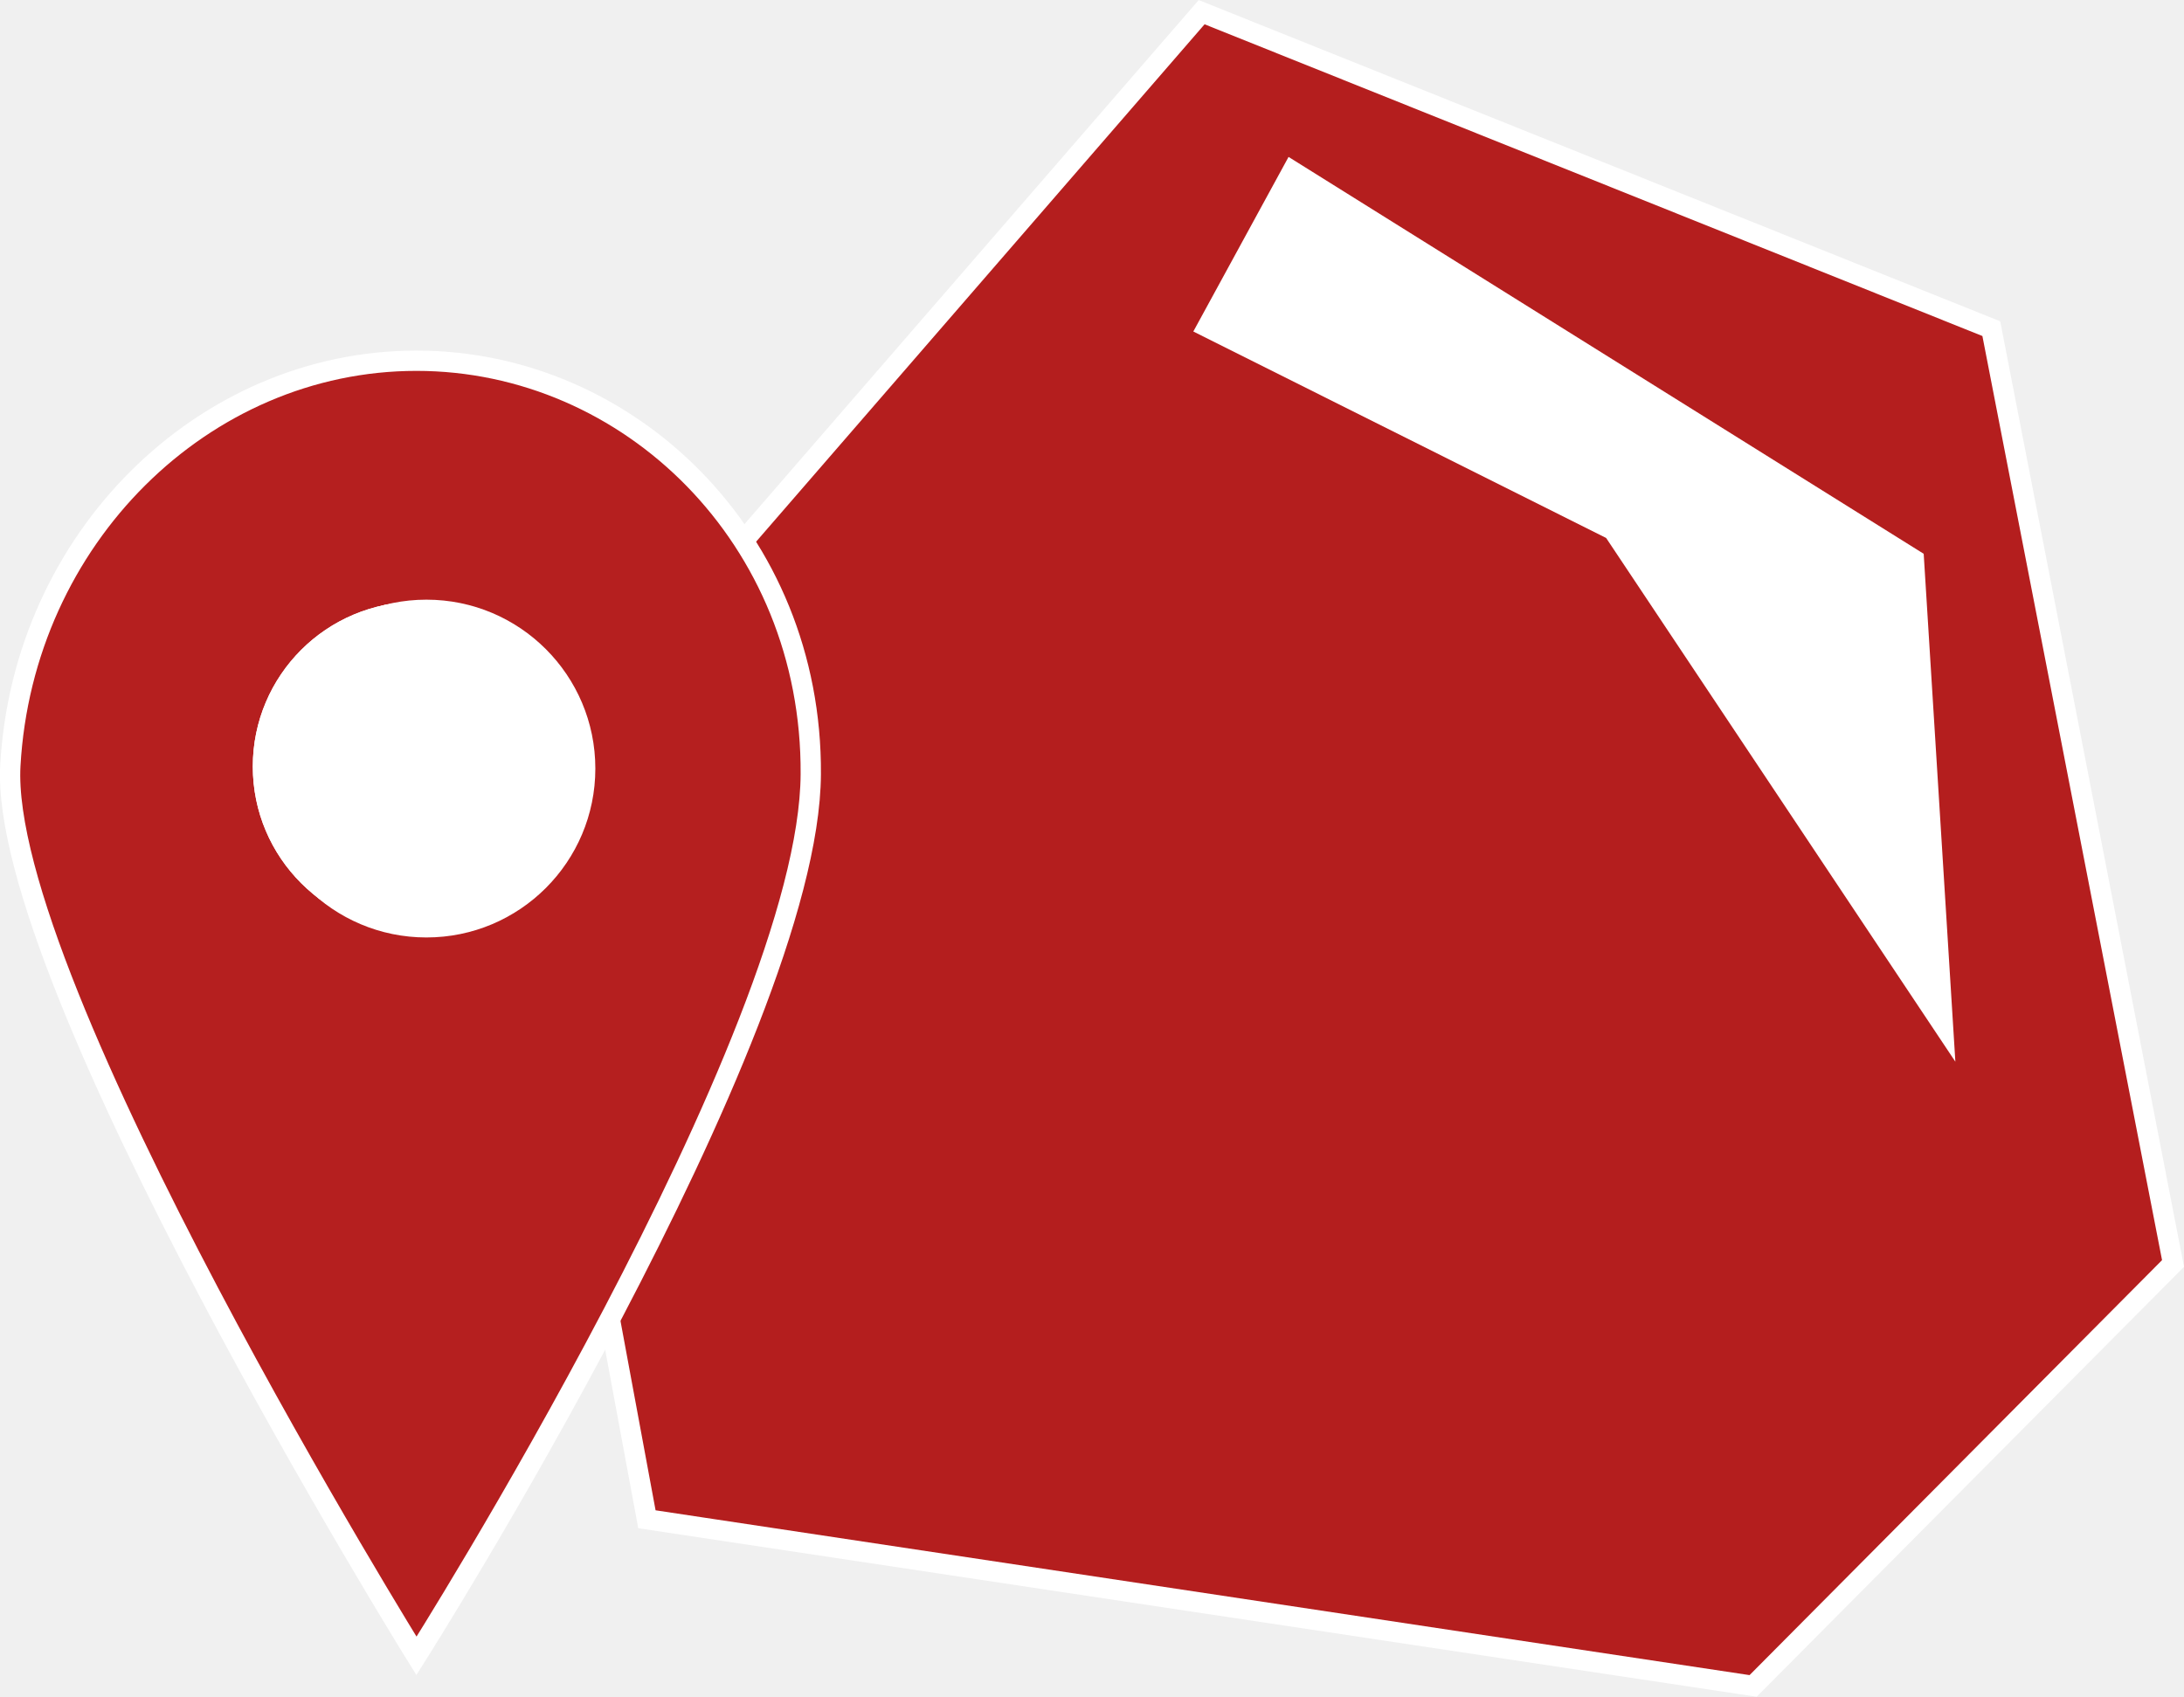
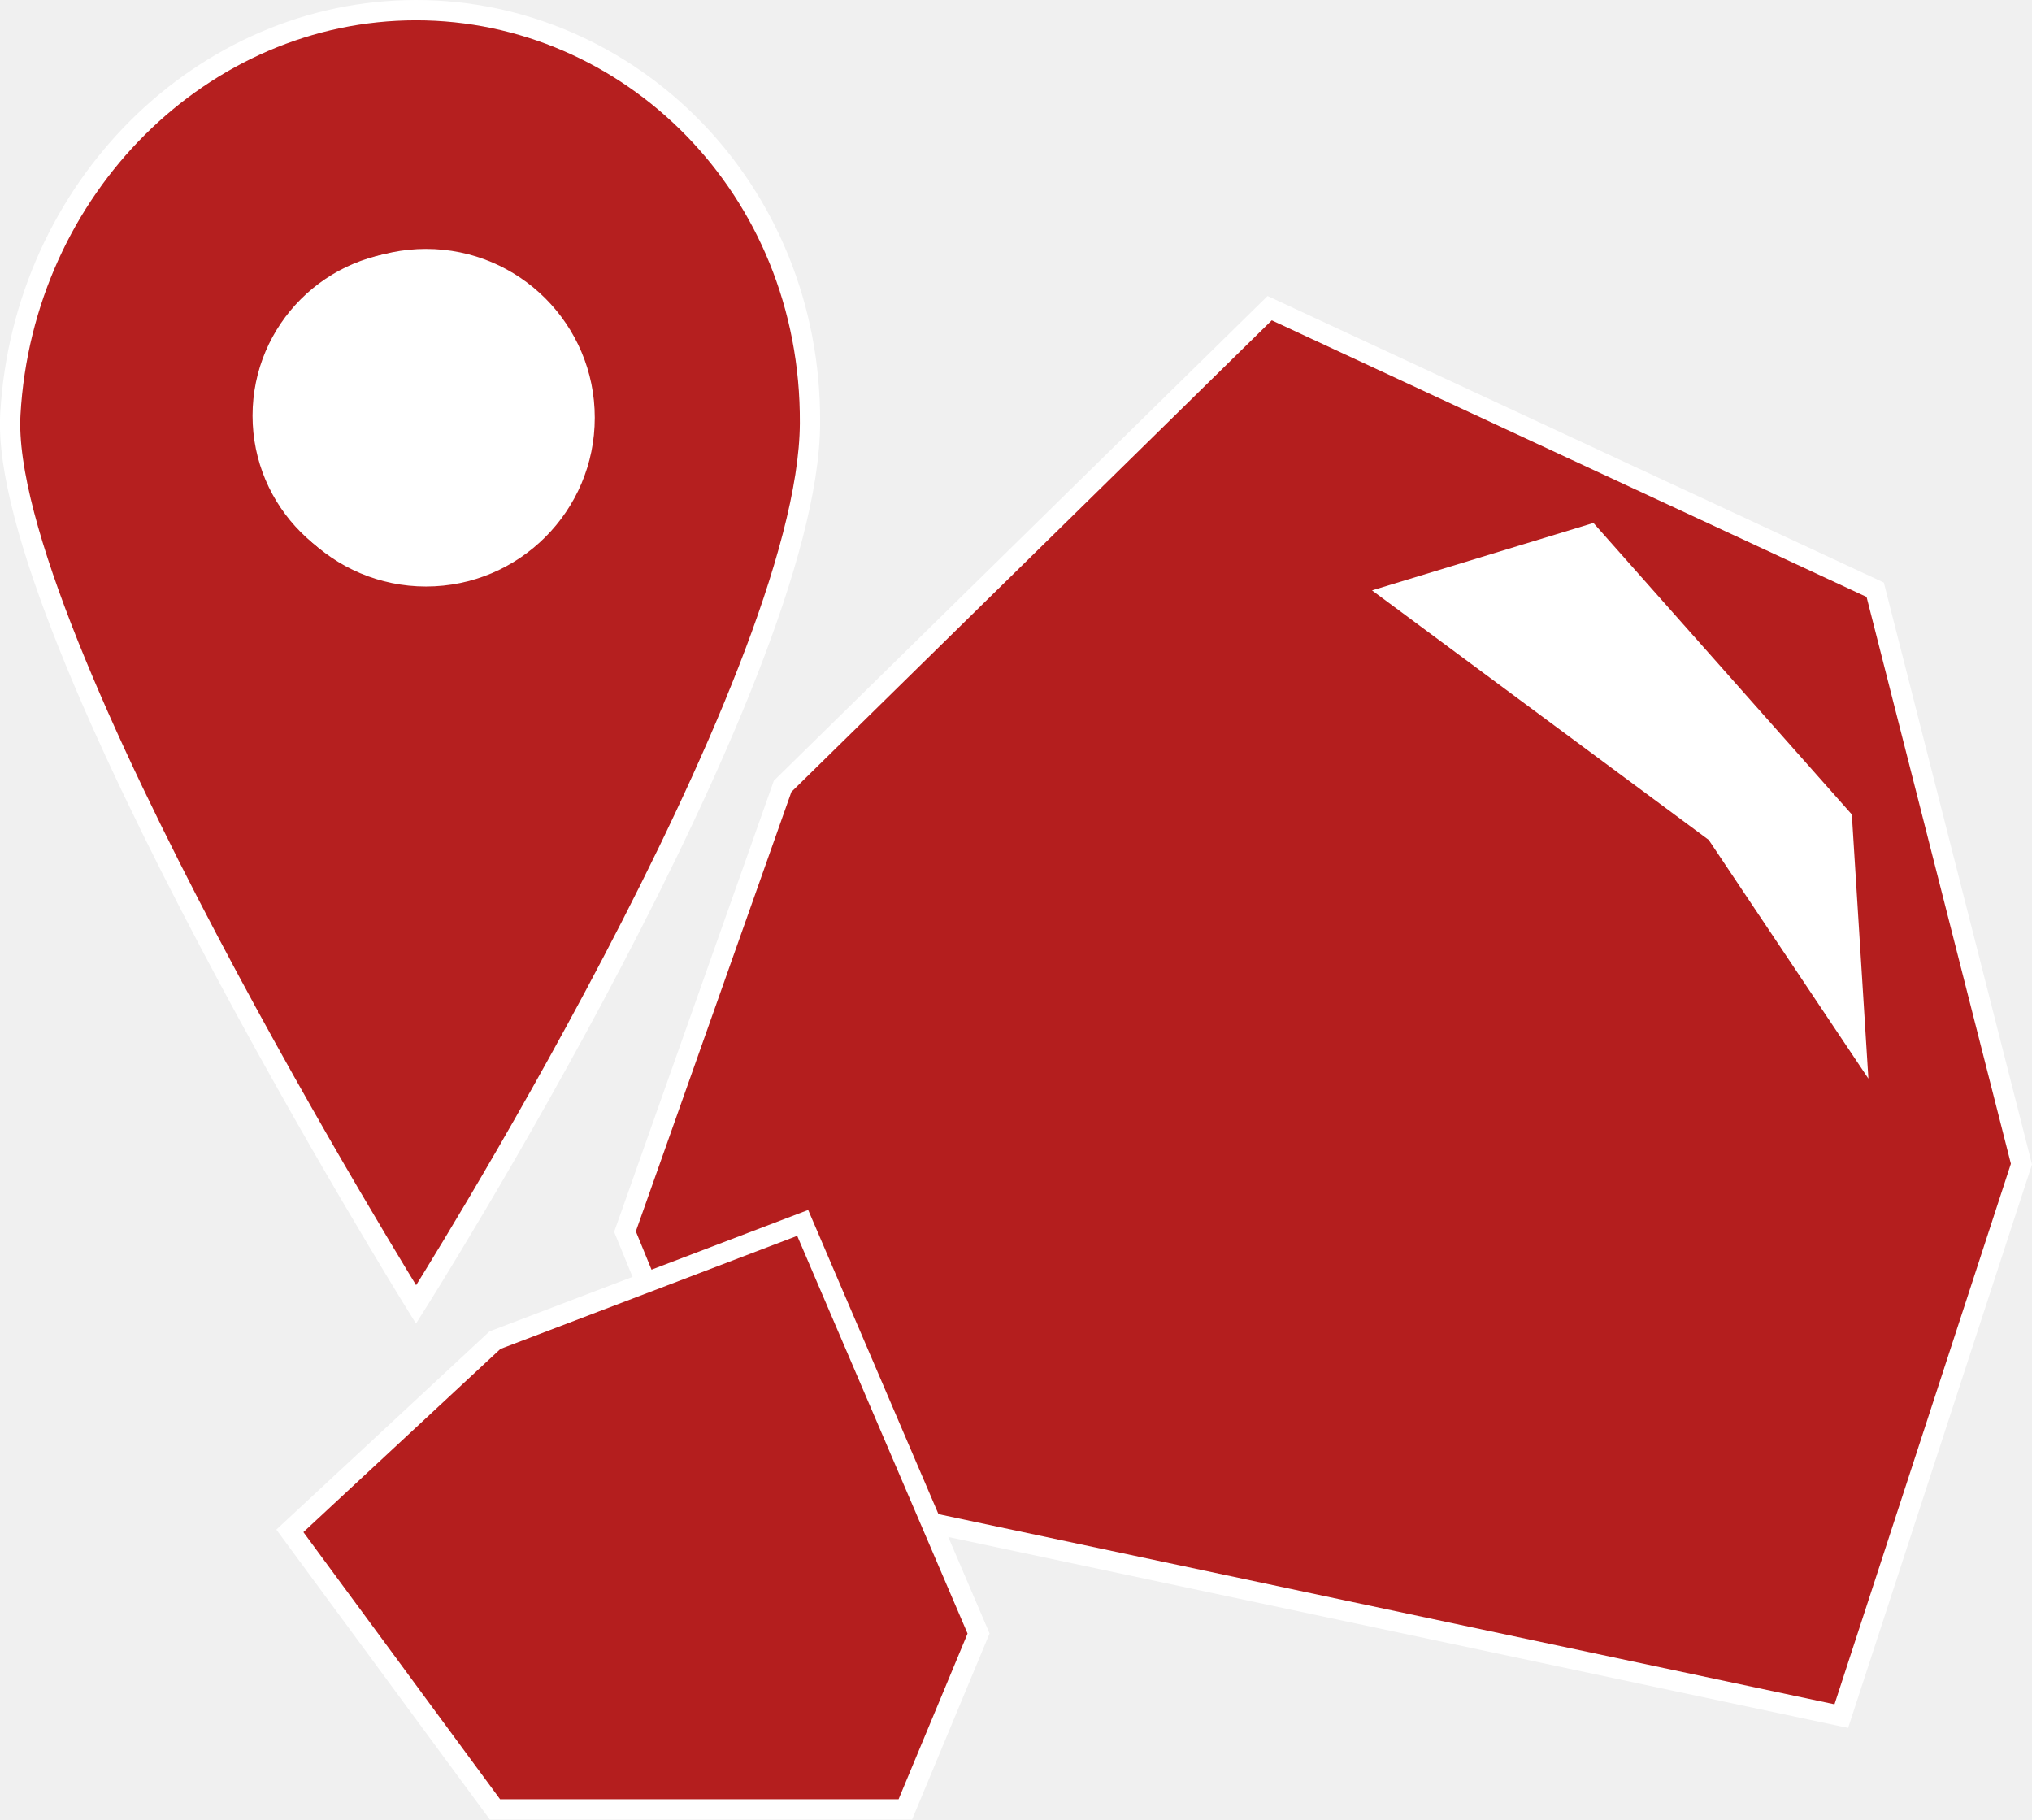
- <svg xmlns="http://www.w3.org/2000/svg" viewBox="0 0 107.56 83.59">
+ <svg xmlns="http://www.w3.org/2000/svg" viewBox="0 0 100.17 89.69">
  <defs>
-     <style>.a{fill:#b41e1e;}.a,.c,.d,.e{stroke:#fff;}.b{fill:#fff;}.c{fill:#b51f1f;}.c,.d{stroke-miterlimit:10;}.d,.e{fill:none;}</style>
+     <style>.a,.d,.g{fill:none;}.b{fill:#b41e1e;}.c{clip-path:url(#a);}.d,.g{stroke:#fff;}.e{fill:#fff;}.f{fill:#b51f1f;}.g{stroke-miterlimit:10;}</style>
+     <clipPath id="a" transform="translate(0 0)">
+       <rect class="a" width="100.17" height="89.69" />
+     </clipPath>
  </defs>
-   <polygon class="a" points="25.34 39.65 31.86 74.84 86.34 83.05 107.02 62.24 98.07 16.19 59.18 0.6 25.34 39.65" />
-   <polygon class="b" points="58.77 16.33 63.46 7.73 94.74 27.28 96.3 52.3 79.1 26.5 58.77 16.33" />
-   <path class="c" d="M20.57,45.38a7.62,7.62,0,1,1,7.62-7.61,7.62,7.62,0,0,1-7.62,7.61m-.06-27.61C10,17.77,1.14,26.53.51,37.7c-.6,10.71,20,43.87,20,43.87S39.87,51,39.93,38.13C40,26.53,31,17.77,20.51,17.77" transform="translate(0)" />
-   <path class="d" d="M20.57,45.38a7.62,7.62,0,1,1,7.62-7.61A7.62,7.62,0,0,1,20.57,45.38Z" transform="translate(0)" />
-   <path class="b" d="M21,45.68a7.82,7.82,0,1,0-7.82-7.82A7.82,7.82,0,0,0,21,45.68" transform="translate(0)" />
-   <path class="e" d="M21,45.68a7.82,7.82,0,1,0-7.82-7.82A7.82,7.82,0,0,0,21,45.68a7.82,7.82,0,1,0-7.82-7.82A7.82,7.82,0,0,0,21,45.68m0,0a7.82,7.82,0,1,0-7.82-7.82A7.82,7.82,0,0,0,21,45.68" transform="translate(0)" />
+   <polygon class="b" points="35.81 72.93 90.77 84.59 99.65 57.38 92.44 29.07 62.59 15.19 38.58 38.76 30.81 60.71 35.81 72.93" />
+   <g class="c">
+     <polygon class="d" points="35.81 72.93 90.77 84.59 99.65 57.38 92.44 29.07 62.59 15.19 38.58 38.76 30.81 60.71 35.81 72.93" />
+   </g>
+   <polygon class="b" points="24.4 66.06 14.29 75.46 24.4 89.19 44.63 89.19 48.24 80.52 39.57 60.28 24.4 66.06" />
+   <g class="c">
+     <polygon class="d" points="14.29 75.46 24.4 66.06 39.57 60.28 48.24 80.52 44.63 89.19 24.4 89.19 14.29 75.46" />
+   </g>
+   <polygon class="e" points="68.73 29.29 78.39 26.35 90.8 40.31 91.49 51.33 84.6 41.05 68.73 29.29" />
+   <path class="d" d="M68.73,29.29l9.66-2.94,12.41,14,.69,11L84.6,41.05,68.73,29.29l9.66-2.94,12.41,14,.69,11L84.6,41.05,68.73,29.29m0,0,9.66-2.94,12.41,14,.69,11L84.6,41.05,68.73,29.29" transform="translate(0 0)" />
+   <path class="f" d="M20.57,28.11a7.62,7.62,0,1,1,7.62-7.61,7.62,7.62,0,0,1-7.62,7.61M20.51.5C10,.5,1.14,9.26.51,20.42c-.6,10.72,20,43.88,20,43.88S39.87,33.7,39.93,20.86C40,9.26,31,.5,20.51.5" transform="translate(0 0)" />
+   <path class="g" d="M20.57,28.11a7.62,7.62,0,1,1,7.62-7.61A7.62,7.62,0,0,1,20.57,28.11ZM20.51.5C10,.5,1.14,9.26.51,20.42c-.6,10.72,20,43.88,20,43.88S39.87,33.7,39.93,20.86C40,9.26,31,.5,20.51.5Z" transform="translate(0 0)" />
+   <path class="e" d="M21,28.41a7.82,7.82,0,1,0-7.82-7.82A7.82,7.82,0,0,0,21,28.41" transform="translate(0 0)" />
+   <path class="d" d="M21,28.41a7.82,7.82,0,1,0-7.82-7.82A7.82,7.82,0,0,0,21,28.41a7.82,7.82,0,1,0-7.82-7.82A7.82,7.82,0,0,0,21,28.41m0,0a7.82,7.82,0,1,0-7.82-7.82A7.82,7.82,0,0,0,21,28.41" transform="translate(0 0)" />
</svg>
